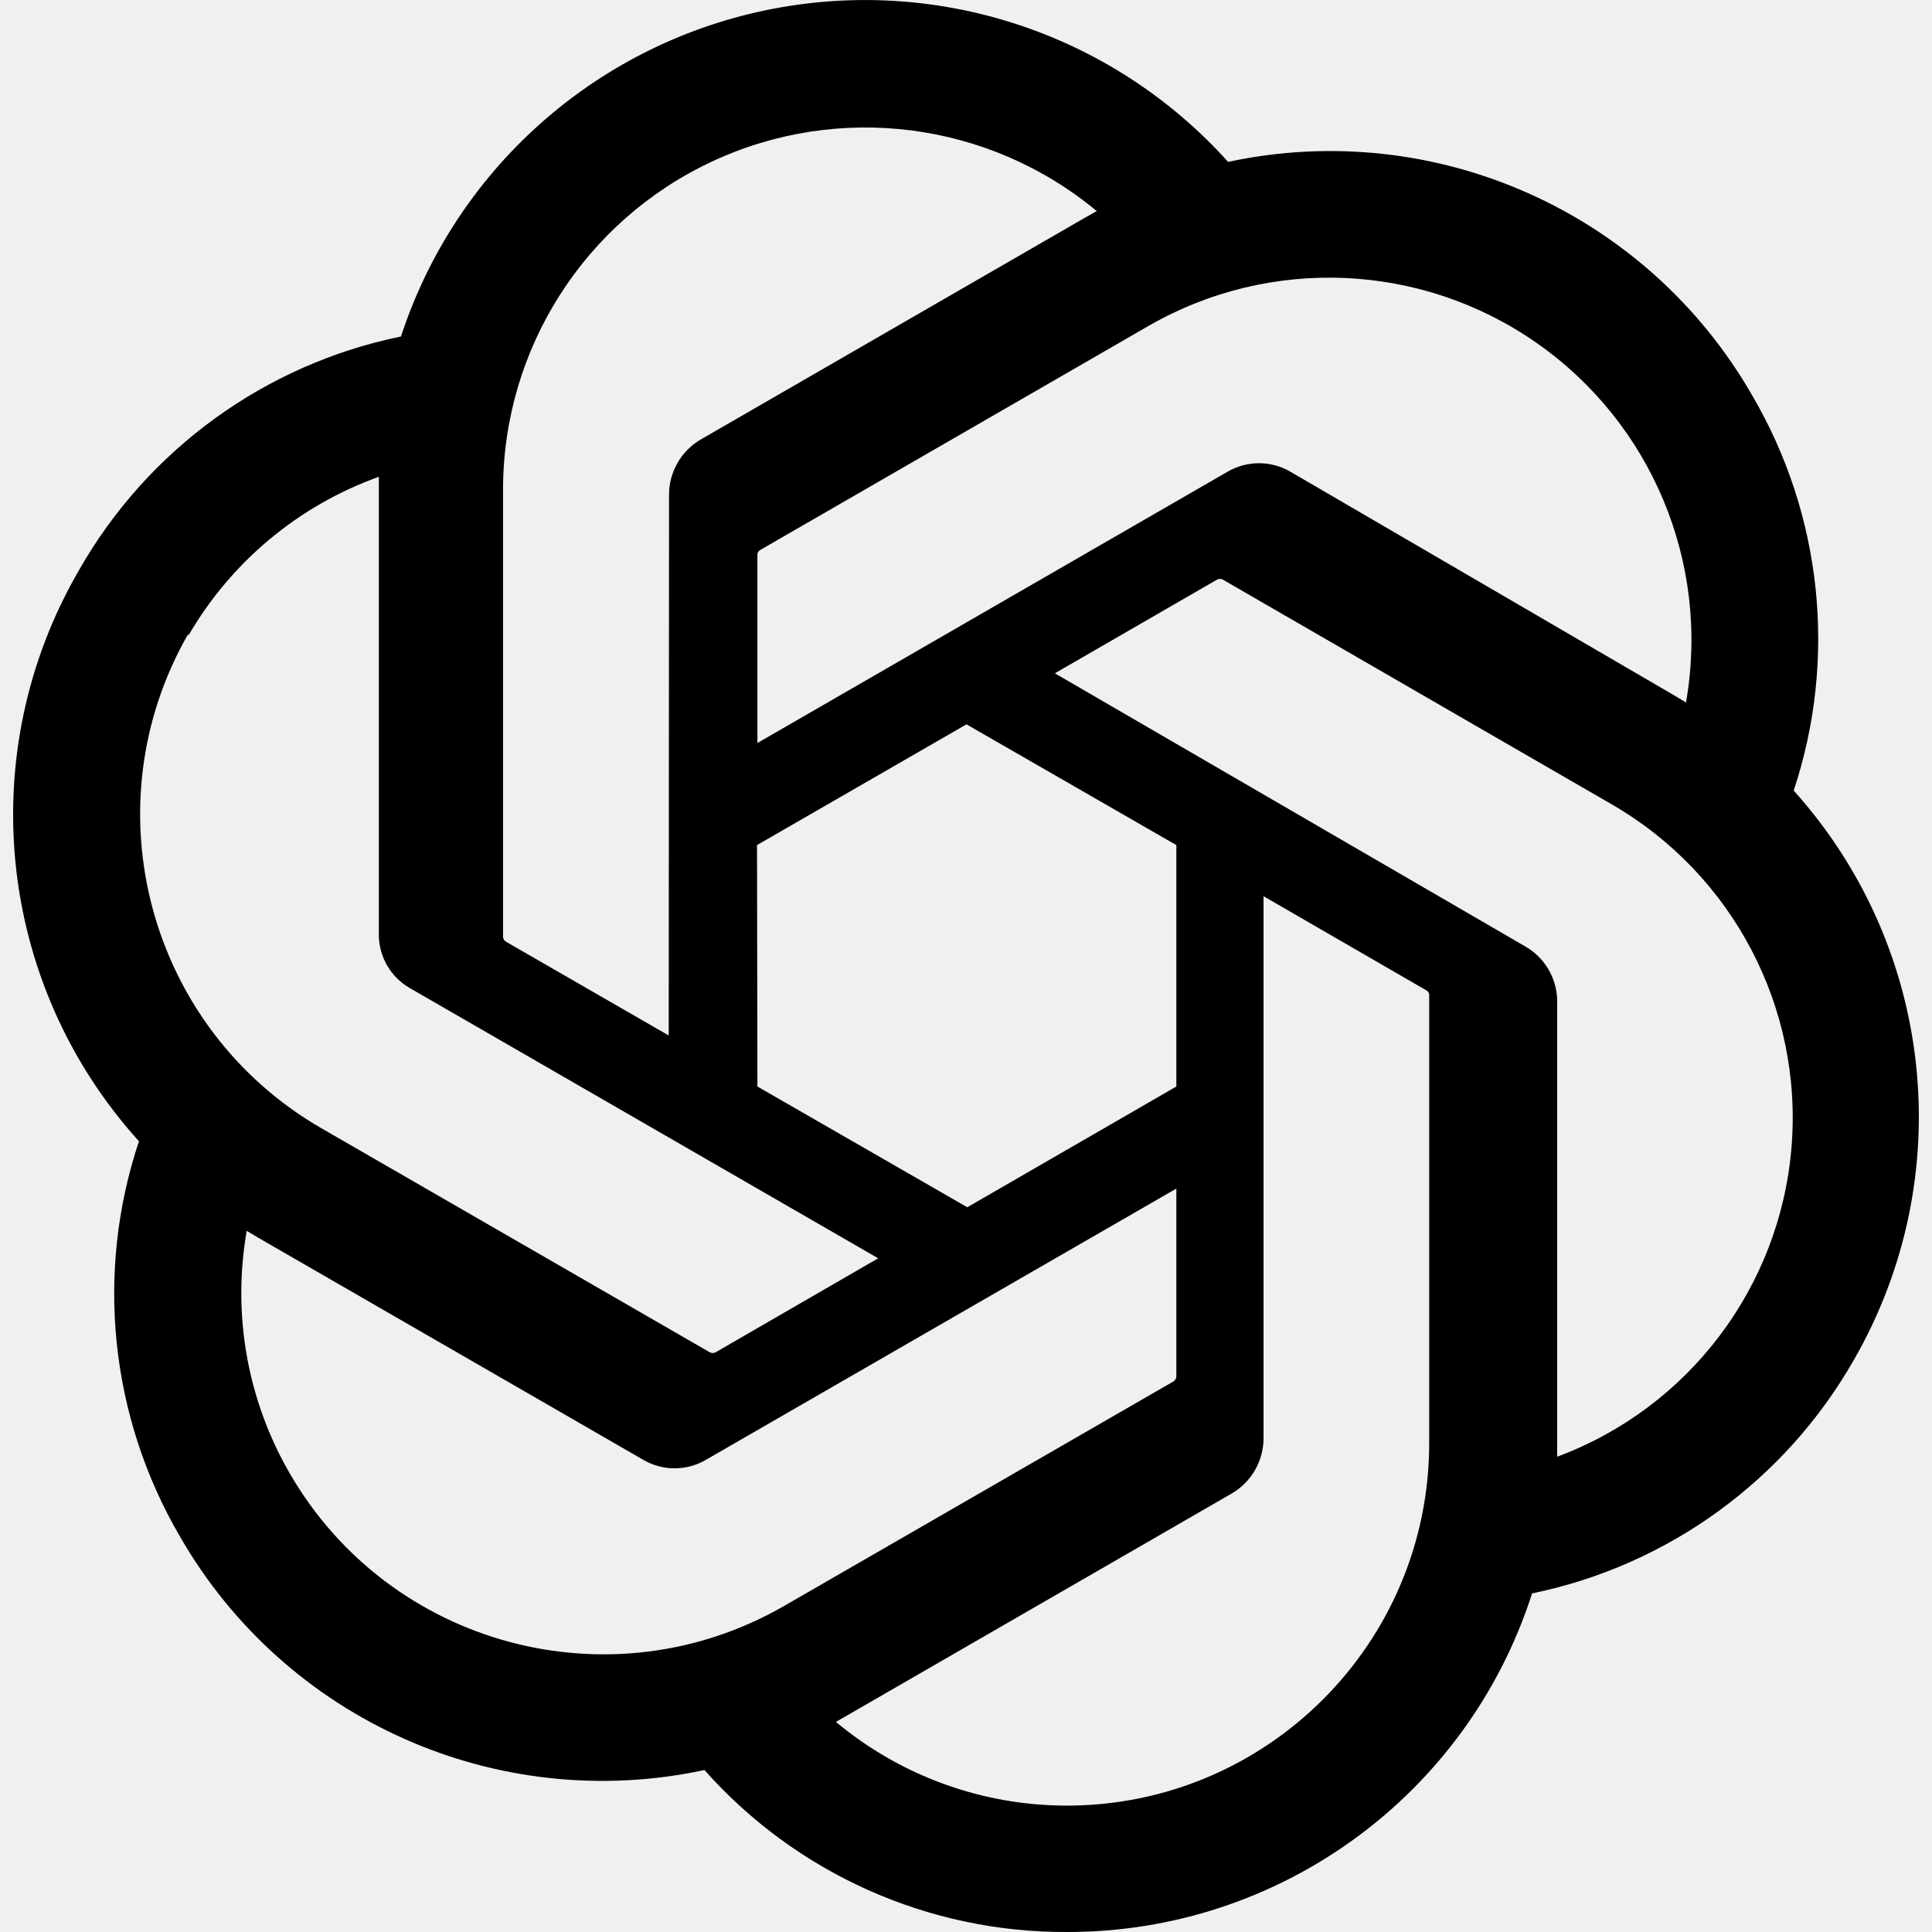
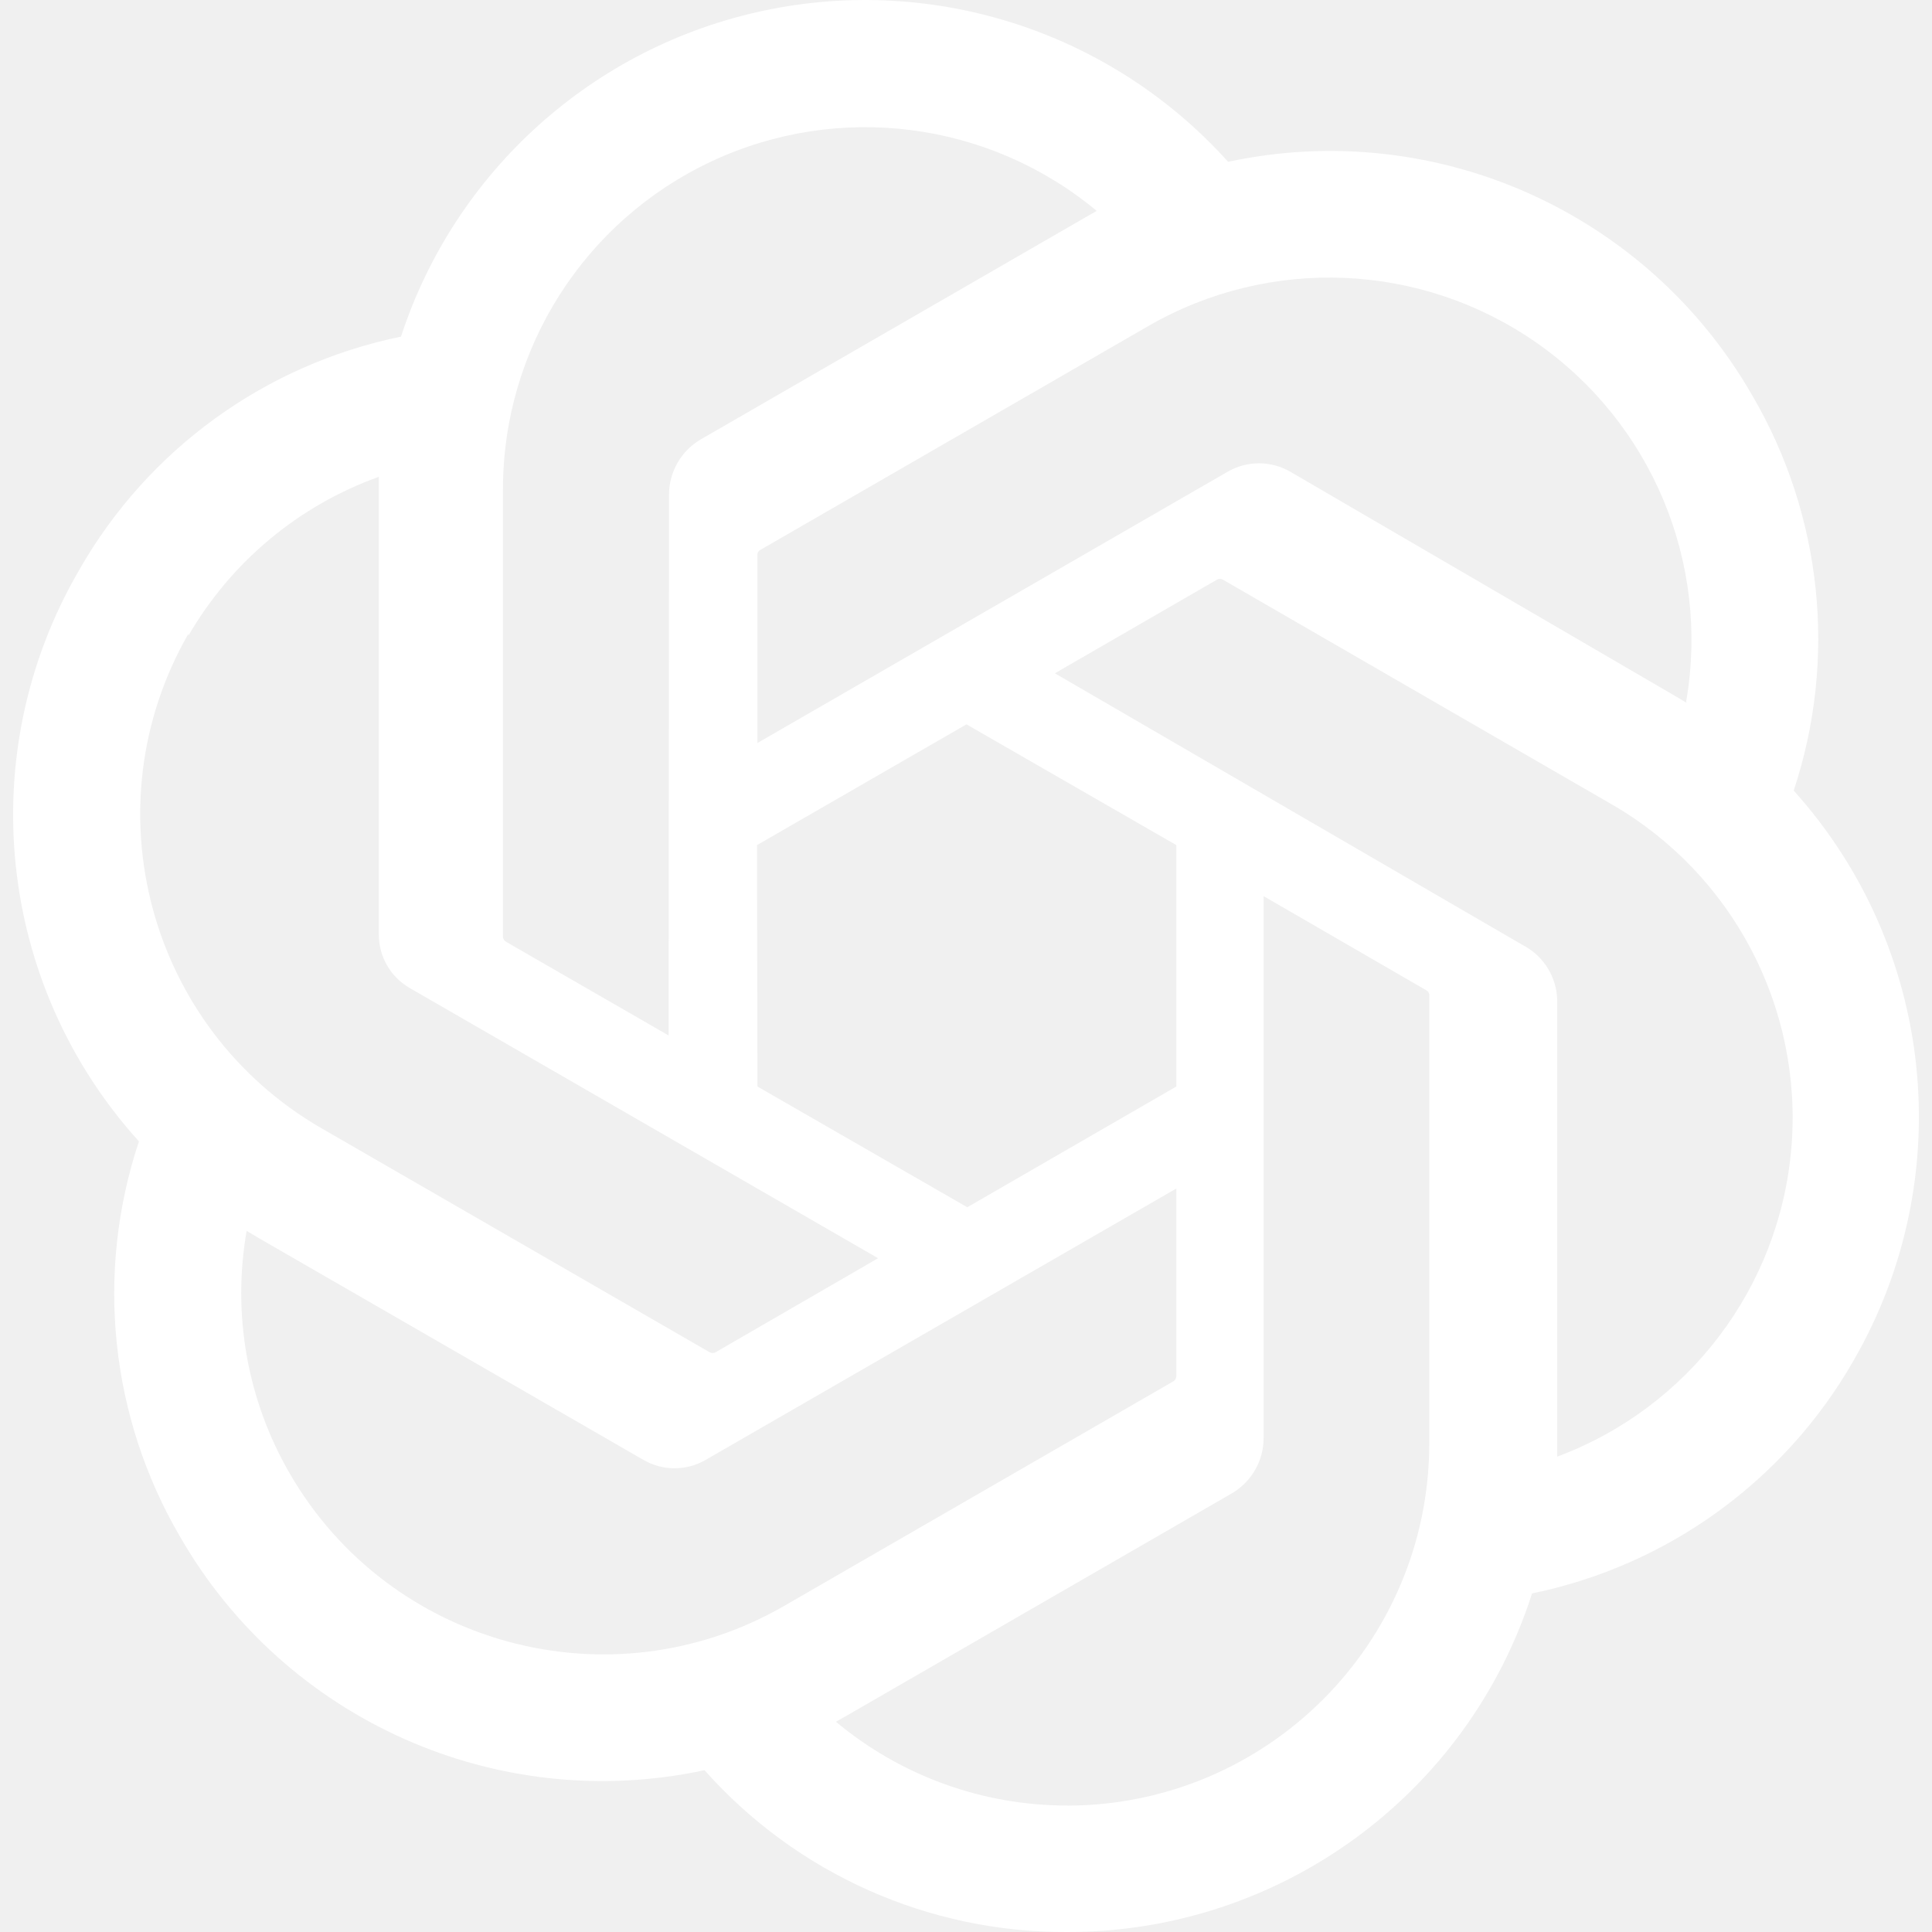
- <svg xmlns="http://www.w3.org/2000/svg" viewBox="0 0 24 24" fill="currentColor">
-   <path d="M22.282 9.821a5.985 5.985 0 0 0-.516-4.91 6.046 6.046 0 0 0-6.51-2.9A6.065 6.065 0 0 0 4.981 4.18a5.985 5.985 0 0 0-3.998 2.9 6.046 6.046 0 0 0 .743 7.097 5.98 5.98 0 0 0 .51 4.911 6.051 6.051 0 0 0 6.515 2.9A5.985 5.985 0 0 0 13.26 24a6.056 6.056 0 0 0 5.772-4.206 5.99 5.99 0 0 0 3.997-2.9 6.056 6.056 0 0 0-.747-7.073zM13.26 22.43a4.476 4.476 0 0 1-2.876-1.04l.141-.081 4.779-2.758a.795.795 0 0 0 .392-.681v-6.737l2.02 1.168a.071.071 0 0 1 .038.052v5.583a4.504 4.504 0 0 1-4.494 4.494zM3.6 18.304a4.47 4.47 0 0 1-.535-3.014l.142.085 4.783 2.759a.771.771 0 0 0 .78 0l5.843-3.369v2.332a.08.08 0 0 1-.033.062L9.74 19.95a4.5 4.5 0 0 1-6.14-1.646zM2.34 7.896a4.485 4.485 0 0 1 2.366-1.973V11.6a.766.766 0 0 0 .388.676l5.815 3.355-2.02 1.168a.076.076 0 0 1-.071 0l-4.83-2.786A4.504 4.504 0 0 1 2.34 7.872zm16.597 3.855l-5.833-3.387L15.119 7.2a.076.076 0 0 1 .071 0l4.83 2.791a4.494 4.494 0 0 1-.676 8.105v-5.678a.79.79 0 0 0-.407-.667zm2.01-3.023l-.141-.085-4.774-2.782a.776.776 0 0 0-.785 0L9.409 9.23V6.897a.066.066 0 0 1 .028-.061l4.83-2.787a4.5 4.5 0 0 1 6.68 4.66zm-12.64 4.135l-2.02-1.164a.08.08 0 0 1-.038-.057V6.075a4.5 4.5 0 0 1 7.375-3.453l-.142.08L8.704 5.46a.795.795 0 0 0-.393.681zm1.097-2.365l2.602-1.5 2.607 1.5v2.999l-2.597 1.5-2.607-1.5z" />
+ <svg xmlns="http://www.w3.org/2000/svg" role="img" viewBox="0 0 24 24" fill="white">
+   <path d="M22.282 9.821a5.985 5.985 0 0 0-.516-4.911 6.046 6.046 0 0 0-6.51-2.9A6.065 6.065 0 0 0 4.981 4.182a5.985 5.985 0 0 0-3.998 2.9 6.046 6.046 0 0 0 .743 7.097 5.98 5.98 0 0 0 .511 4.911 6.051 6.051 0 0 0 6.515 2.9A5.985 5.985 0 0 0 13.26 24a6.056 6.056 0 0 0 5.772-4.206 5.989 5.989 0 0 0 3.998-2.9 6.056 6.056 0 0 0-.748-7.073zm-9.022 12.608a4.476 4.476 0 0 1-2.876-1.041l.142-.08 4.778-2.758a.795.795 0 0 0 .393-.681v-6.737l2.02 1.169a.071.071 0 0 1 .038.052v5.583a4.504 4.504 0 0 1-4.495 4.494zm-9.661-4.125a4.471 4.471 0 0 1-.535-3.014l.142.085 4.783 2.758a.771.771 0 0 0 .781 0l5.843-3.369v2.332a.08.08 0 0 1-.033.061L9.74 19.95a4.499 4.499 0 0 1-6.141-1.646zM2.341 7.896a4.485 4.485 0 0 1 2.365-1.973V11.6a.766.766 0 0 0 .388.676l5.814 3.354-2.02 1.169a.076.076 0 0 1-.071 0l-4.83-2.787A4.504 4.504 0 0 1 2.341 7.872zm16.596 3.856L13.104 8.364 15.119 7.2a.076.076 0 0 1 .071 0l4.83 2.791a4.494 4.494 0 0 1-.676 8.104v-5.677a.79.79 0 0 0-.407-.667zm2.011-3.023l-.142-.085-4.774-2.782a.776.776 0 0 0-.785 0L9.409 9.23V6.897a.066.066 0 0 1 .028-.061l4.83-2.787a4.499 4.499 0 0 1 6.68 4.66zM8.306 12.863l-2.02-1.164a.08.08 0 0 1-.038-.057V6.074a4.499 4.499 0 0 1 7.376-3.454l-.142.081L8.704 5.459a.795.795 0 0 0-.393.681zm1.098-2.365l2.602-1.5 2.607 1.5v2.999l-2.597 1.5-2.607-1.5Z" />
</svg>
